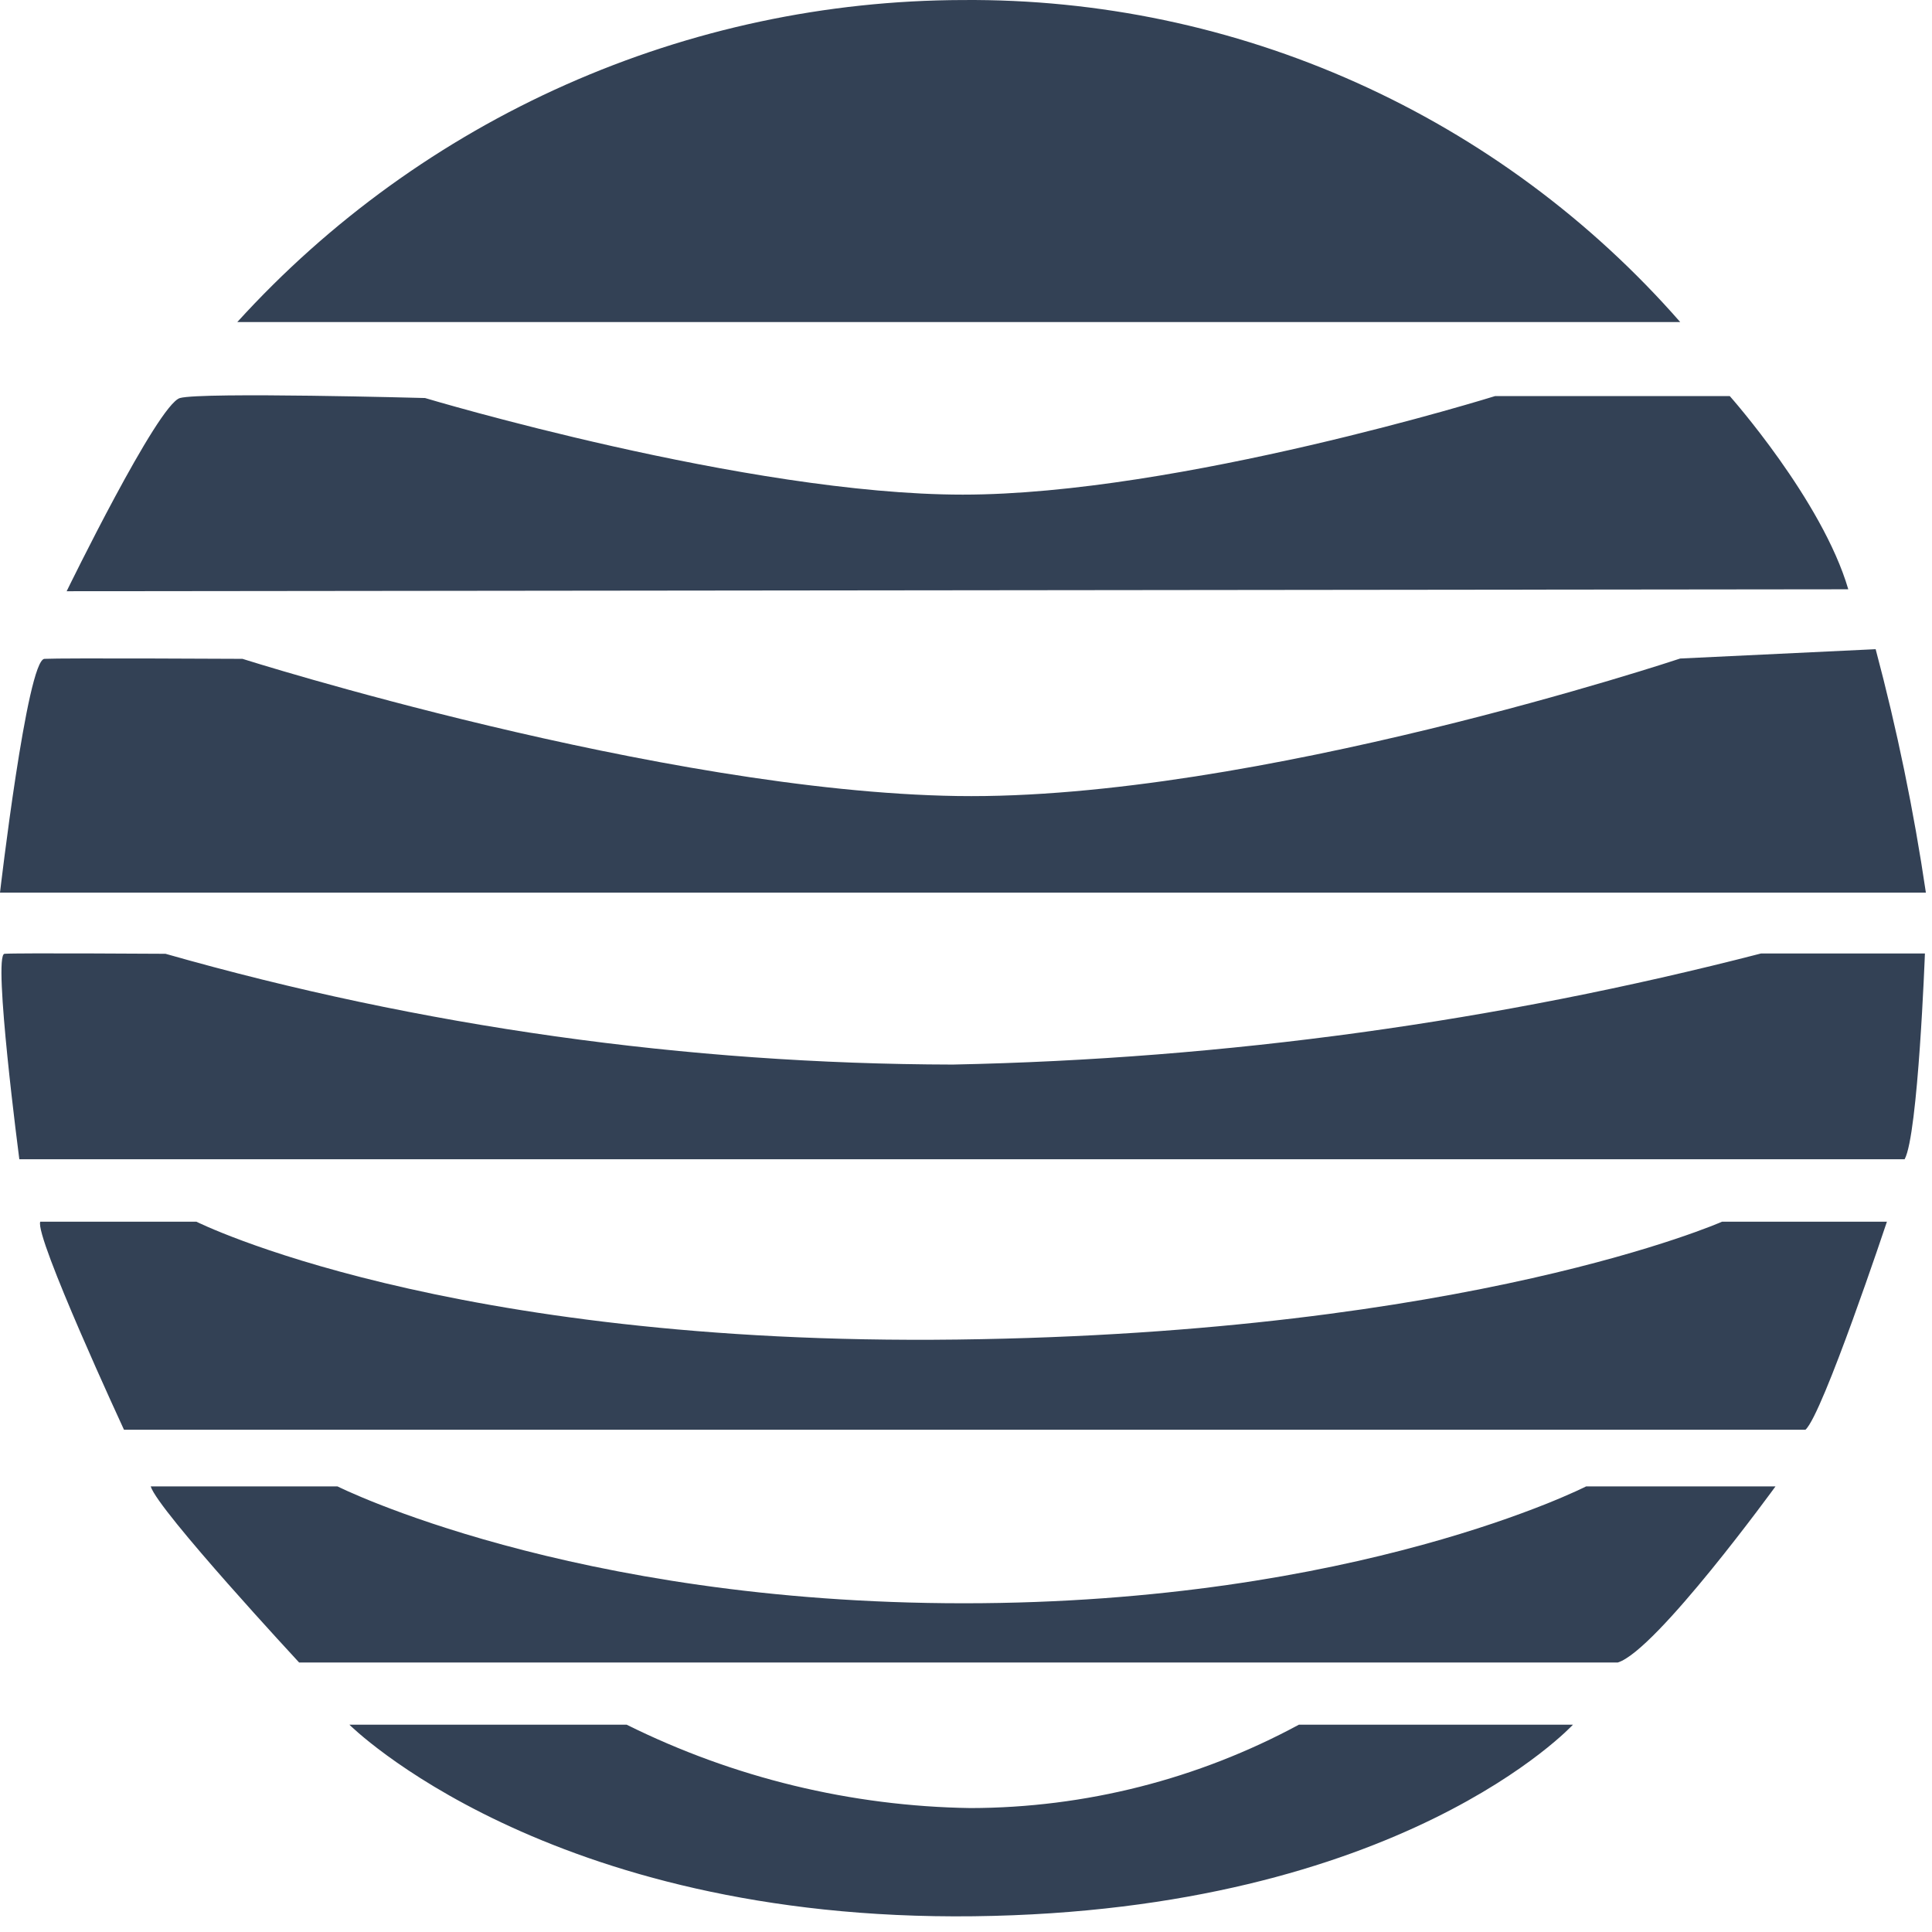
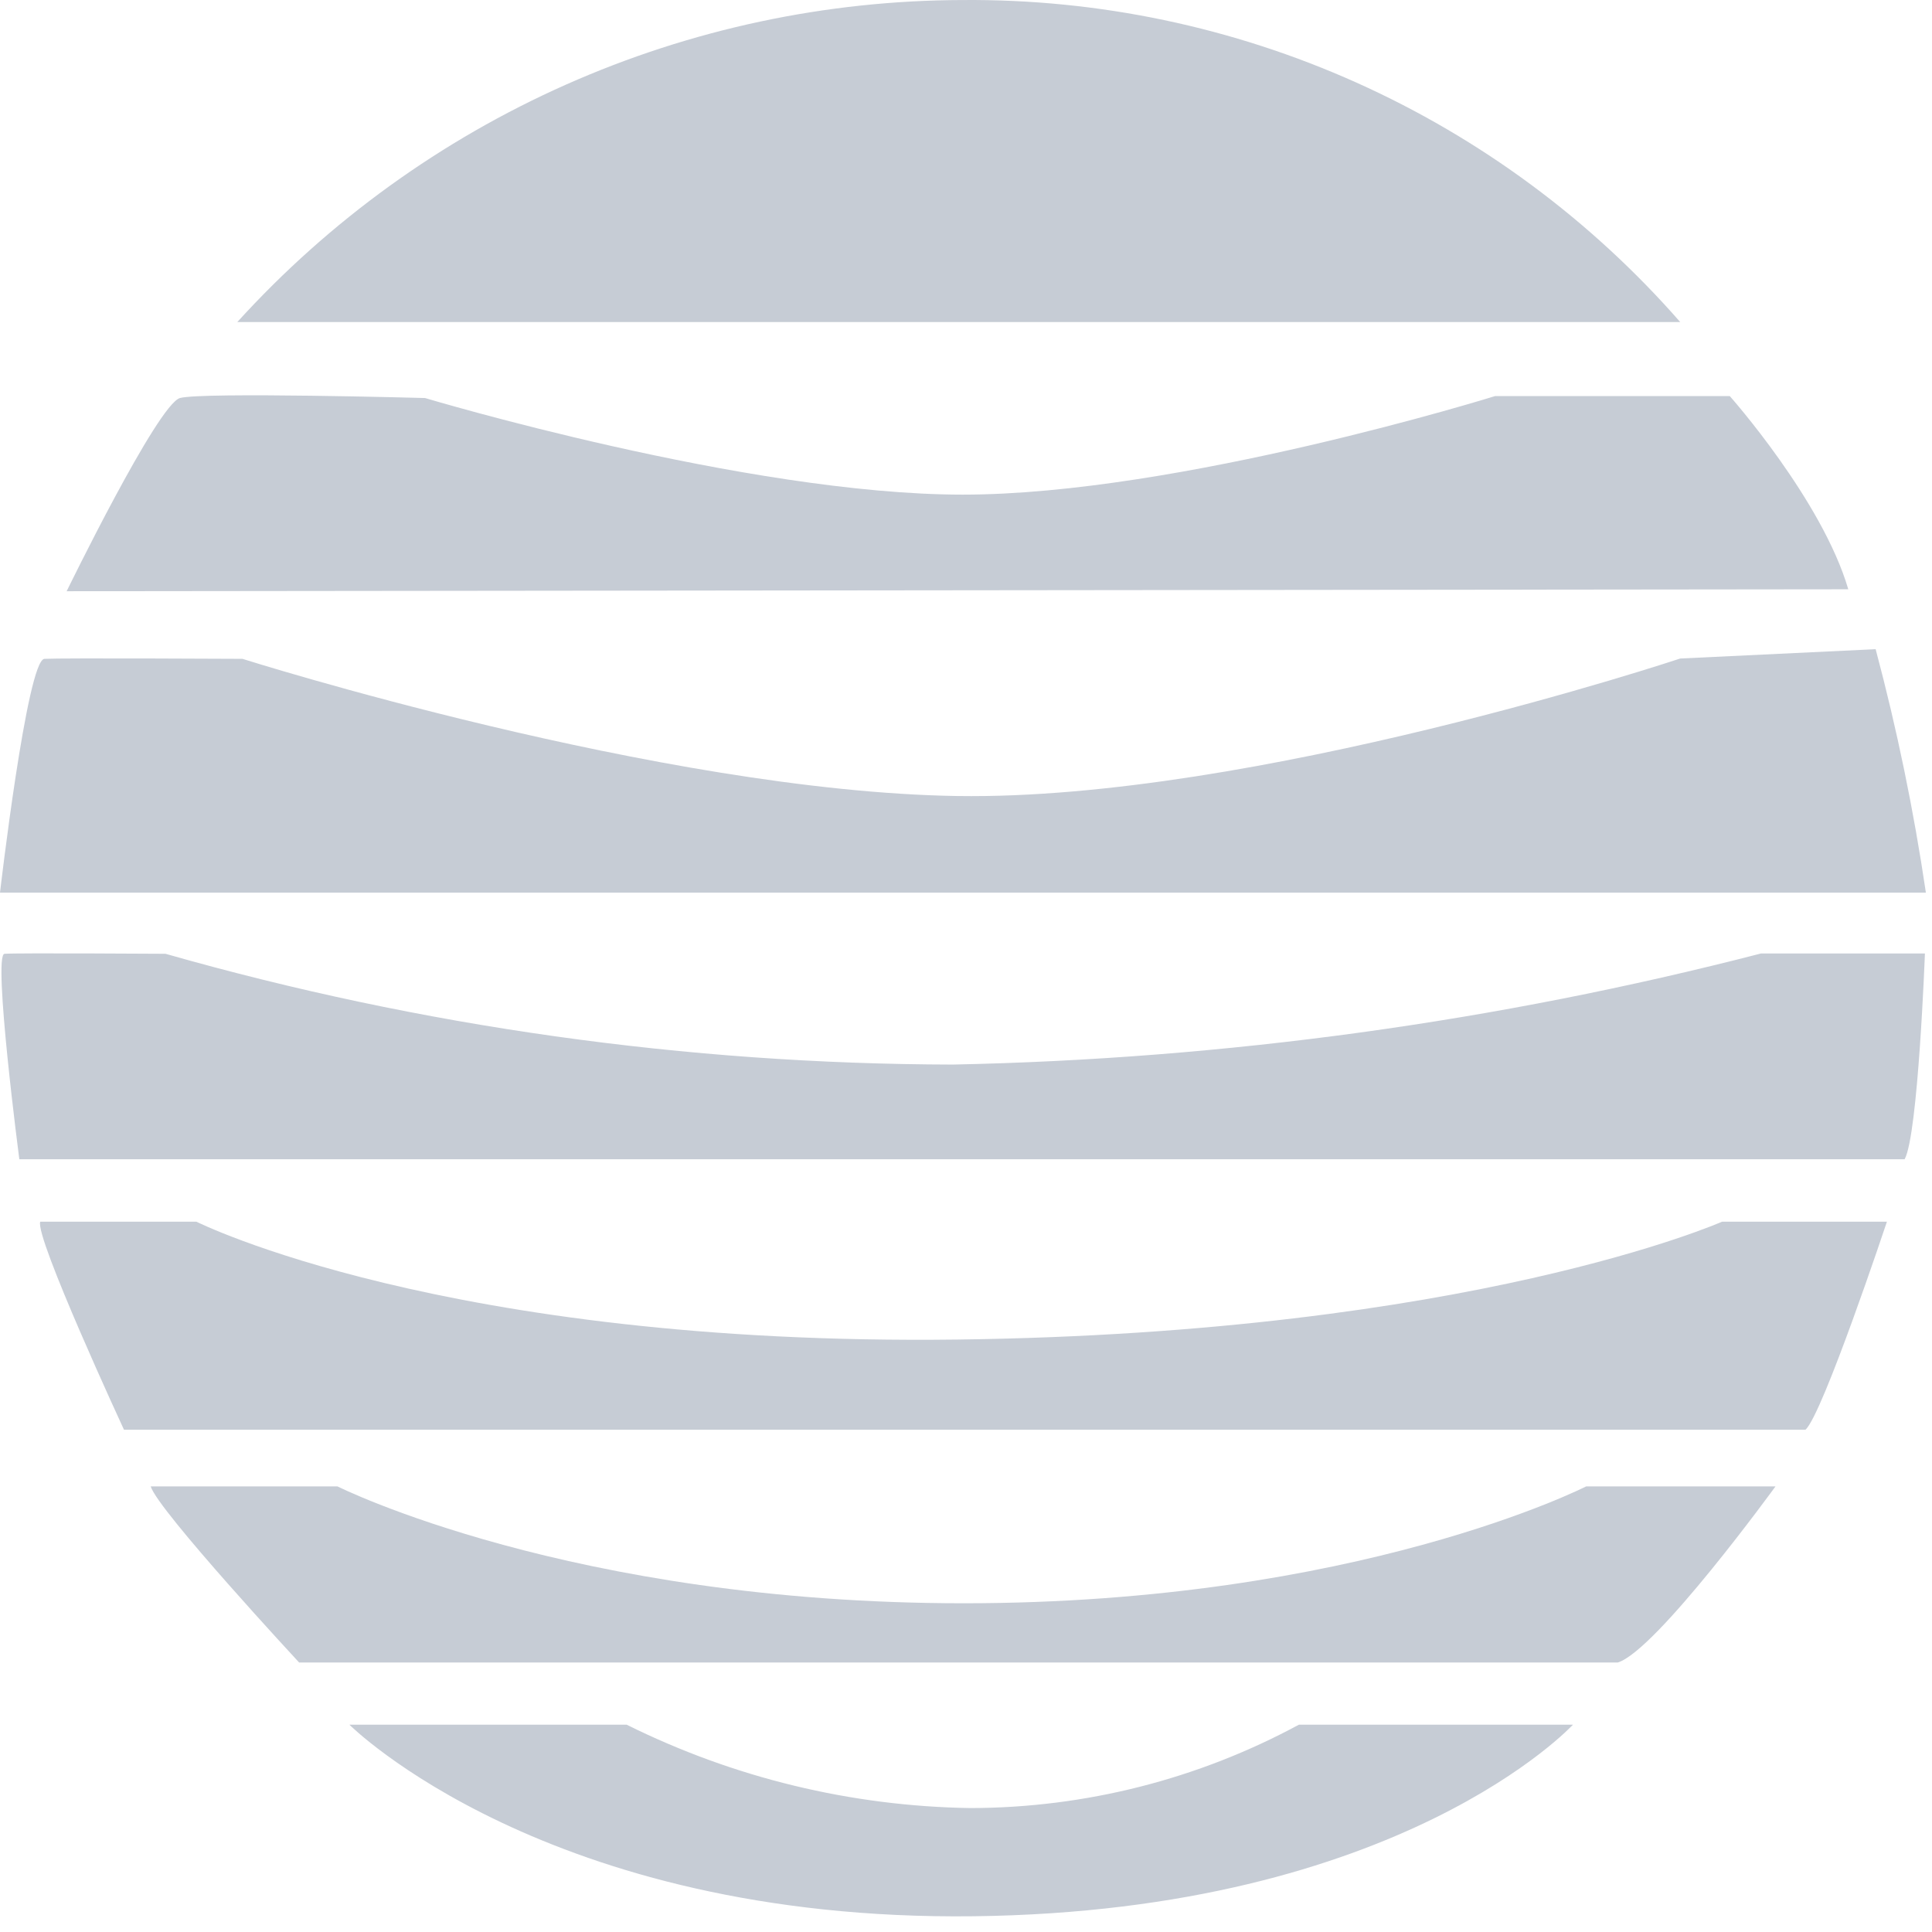
<svg xmlns="http://www.w3.org/2000/svg" width="60" height="60" viewBox="0 0 60 60" fill="none">
-   <path d="M7.37 10.001C10.224 6.86 13.702 4.348 17.581 2.626C21.46 0.904 25.656 0.01 29.9 0.001C34.115 -0.033 38.287 0.842 42.132 2.568C45.977 4.294 49.404 6.829 52.18 10.001H7.37Z" fill="#334155" />
-   <path d="M2.07 18.361C2.07 18.361 4.9 12.551 5.59 12.361C6.28 12.171 13.2 12.361 13.2 12.361C13.2 12.361 23.2 15.361 29.9 15.361C36.6 15.361 46.43 12.301 46.43 12.301H53.72C53.72 12.301 56.59 15.531 57.4 18.301L2.07 18.361Z" fill="#334155" />
-   <path d="M0 27.721C0 27.721 0.84 20.491 1.38 20.461C1.92 20.431 7.53 20.461 7.53 20.461C7.53 20.461 20.53 24.581 29.73 24.721C38.93 24.861 52.18 20.451 52.18 20.451L58.25 20.161C58.913 22.649 59.434 25.174 59.81 27.721H0Z" fill="#334155" />
-   <path d="M0.6 36.001C0.6 36.001 -0.23 29.651 0.14 29.621C0.51 29.591 5.14 29.621 5.14 29.621C13.093 31.887 21.32 33.044 29.59 33.061C38.062 32.888 46.485 31.73 54.69 29.611H59.78C59.78 29.611 59.57 35.241 59.15 36.001H0.6Z" fill="#334155" />
-   <path d="M3.85 44.401C3.85 44.401 1.07 38.401 1.25 37.941H6.1C6.1 37.941 13.8 41.801 29.73 41.601C45.66 41.401 53.48 37.941 53.48 37.941H58.6C58.6 37.941 56.6 43.941 56.07 44.401H3.85Z" fill="#334155" />
-   <path d="M9.29 51.631C9.29 51.631 4.91 46.911 4.68 46.161H10.48C10.48 46.161 17.71 49.791 29.93 49.791C42.15 49.791 49.26 46.161 49.26 46.161H55.14C55.14 46.161 51.43 51.271 50.24 51.631H9.29Z" fill="#334155" />
-   <path d="M10.85 53.561H19.46C22.781 55.211 26.431 56.096 30.14 56.151C33.702 56.145 37.206 55.255 40.34 53.561H48.85C48.85 53.561 43.52 59.351 30.24 59.511C16.96 59.671 10.85 53.561 10.85 53.561Z" fill="#334155" />
+   <path d="M7.37 10.001C10.224 6.86 13.702 4.348 17.581 2.626C21.46 0.904 25.656 0.01 29.9 0.001C34.115 -0.033 38.287 0.842 42.132 2.568C45.977 4.294 49.404 6.829 52.18 10.001H7.37Z" fill="#C6CCD5" />
+   <path d="M2.07 18.361C2.07 18.361 4.9 12.551 5.59 12.361C6.28 12.171 13.2 12.361 13.2 12.361C13.2 12.361 23.2 15.361 29.9 15.361C36.6 15.361 46.43 12.301 46.43 12.301H53.72C53.72 12.301 56.59 15.531 57.4 18.301L2.07 18.361Z" fill="#C6CCD5" />
+   <path d="M0 27.721C0 27.721 0.84 20.491 1.38 20.461C1.92 20.431 7.53 20.461 7.53 20.461C7.53 20.461 20.53 24.581 29.73 24.721C38.93 24.861 52.18 20.451 52.18 20.451L58.25 20.161C58.913 22.649 59.434 25.174 59.81 27.721H0Z" fill="#C6CCD5" />
+   <path d="M0.6 36.001C0.6 36.001 -0.23 29.651 0.14 29.621C0.51 29.591 5.14 29.621 5.14 29.621C13.093 31.887 21.32 33.044 29.59 33.061C38.062 32.888 46.485 31.73 54.69 29.611H59.78C59.78 29.611 59.57 35.241 59.15 36.001H0.6Z" fill="#C6CCD5" />
+   <path d="M3.85 44.401C3.85 44.401 1.07 38.401 1.25 37.941H6.1C6.1 37.941 13.8 41.801 29.73 41.601C45.66 41.401 53.48 37.941 53.48 37.941H58.6C58.6 37.941 56.6 43.941 56.07 44.401H3.85Z" fill="#C6CCD5" />
+   <path d="M9.29 51.631C9.29 51.631 4.91 46.911 4.68 46.161H10.48C10.48 46.161 17.71 49.791 29.93 49.791C42.15 49.791 49.26 46.161 49.26 46.161H55.14C55.14 46.161 51.43 51.271 50.24 51.631H9.29Z" fill="#C6CCD5" />
+   <path d="M10.85 53.561H19.46C22.781 55.211 26.431 56.096 30.14 56.151C33.702 56.145 37.206 55.255 40.34 53.561H48.85C48.85 53.561 43.52 59.351 30.24 59.511C16.96 59.671 10.85 53.561 10.85 53.561Z" fill="#C6CCD5" />
</svg>
